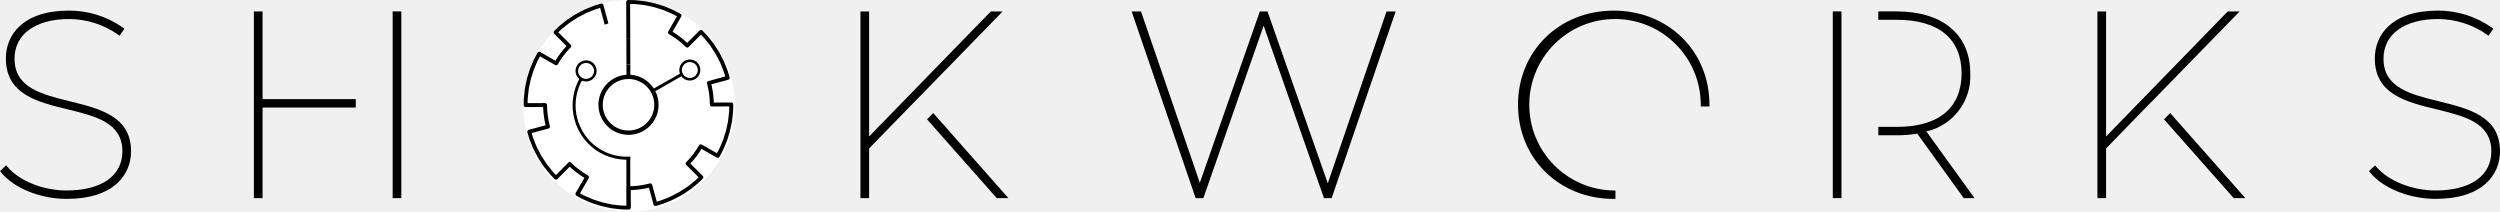
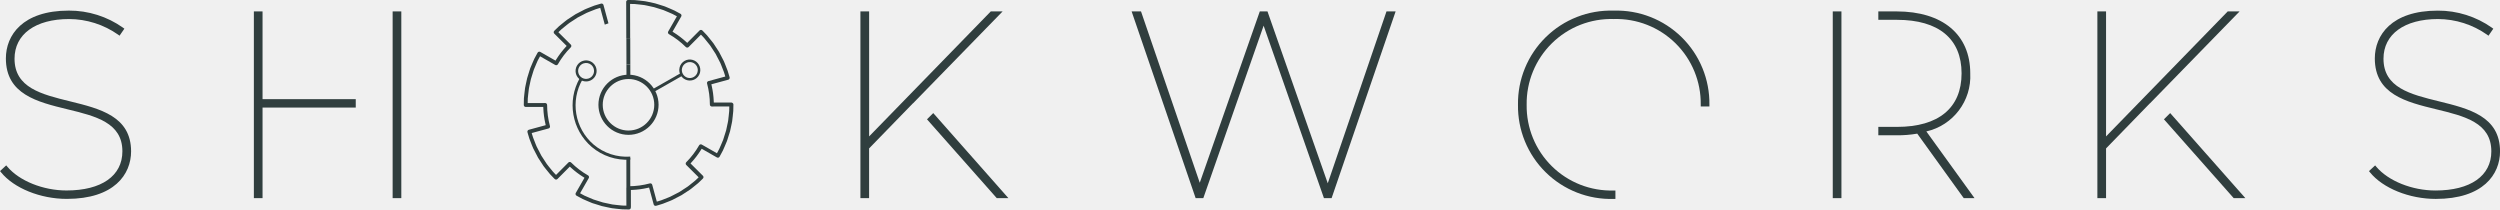
- <svg xmlns="http://www.w3.org/2000/svg" width="400" height="33.87" viewBox="0 0 400 33.87">
+ <svg xmlns="http://www.w3.org/2000/svg" width="331.23" height="27.764" viewBox="0 0 331.23 27.764">
  <defs>
-     <style>.a{fill:#fff;}</style>
+     <style>.a{fill:#303e3e;}</style>
  </defs>
-   <g transform="translate(-91.114 -78)">
-     <path d="M66.6,808.549c-4.561-1.121-8.869-2.179-8.869-6.821,0-3.913,3.346-6.344,8.732-6.344a13.721,13.721,0,0,1,7.839,2.5l.229.167.77-1.119-.208-.159a14.914,14.914,0,0,0-8.672-2.738c-7.43,0-10.077,3.951-10.077,7.648,0,5.747,5.011,6.965,9.857,8.144,4.518,1.1,8.785,2.137,8.785,6.727,0,3.921-3.343,6.261-8.942,6.261-3.74,0-7.544-1.527-9.467-3.8l-.186-.22-.986.915.162.2c2.06,2.542,6.287,4.25,10.519,4.25,7.585,0,10.288-3.93,10.288-7.607C76.373,810.951,71.4,809.73,66.6,808.549Z" transform="translate(35.71 -714.338)" />
-     <path d="M745.884,822l-9.646-27.5h-1.228l-9.6,27.42L716,794.5h-1.5l10.243,29.875h1.229l9.65-27.593,9.649,27.593h1.23L756.745,794.5h-1.462Z" transform="translate(-442.324 -714.67)" />
-     <path d="M1446.356,808.549c-4.561-1.121-8.868-2.179-8.868-6.821,0-3.913,3.345-6.344,8.731-6.344a13.722,13.722,0,0,1,7.839,2.5l.229.167.769-1.119-.208-.159a14.914,14.914,0,0,0-8.671-2.738c-7.431,0-10.078,3.951-10.078,7.648,0,5.747,5.011,6.965,9.857,8.144,4.518,1.1,8.785,2.137,8.785,6.727,0,3.921-3.343,6.261-8.941,6.261-3.74,0-7.544-1.527-9.467-3.8l-.186-.22-.987.914.162.2c2.06,2.542,6.287,4.25,10.52,4.25,7.585,0,10.287-3.93,10.287-7.607C1456.129,810.951,1451.16,809.73,1446.356,808.549Z" transform="translate(-965.015 -714.338)" />
-     <g transform="translate(131.735 79.826)">
-       <path d="M204.652,794.5h-1.388v29.875h1.388V809.876h14.913V808.53H204.652Z" transform="translate(-203.264 -794.496)" />
-       <rect width="1.388" height="29.875" transform="translate(22.203 0)" />
-     </g>
-     <g transform="translate(384.359 79.826)">
-       <g transform="translate(0 0)">
-         <path d="M1164.115,804.406c0-6.205-4.41-9.911-11.8-9.911h-2.913v1.346h3c6.657,0,10.323,3.042,10.323,8.564s-3.666,8.564-10.323,8.564h-3v1.346h2.913a18.528,18.528,0,0,0,3.315-.265l7.436,10.319h1.727L1157.09,813.7A9.048,9.048,0,0,0,1164.115,804.406Z" transform="translate(-1142.116 -794.496)" />
-         <rect width="1.388" height="29.875" transform="translate(0 0)" />
-       </g>
-     </g>
-     <g transform="translate(228.786 79.826)">
-       <path d="M577.413,794.5l-19.466,20v-20h-1.388v29.875h1.388v-7.955l7.006-7.207.009.01,14.35-14.723Z" transform="translate(-556.559 -794.496)" />
-       <path d="M595.327,854.708l11.078,12.518.082.093h1.865l-12.028-13.608Z" transform="translate(-584.677 -837.444)" />
-     </g>
-     <g transform="translate(426.7 79.826)">
-       <path d="M1297.848,794.5l-19.466,20v-20h-1.388v29.875h1.388v-7.955l7.006-7.207.009.01,14.35-14.723Z" transform="translate(-1276.994 -794.496)" />
-       <path d="M1315.762,854.708l11.078,12.518.082.093h1.865l-12.029-13.608Z" transform="translate(-1305.112 -837.444)" />
-     </g>
-     <path d="M954.845,794.038c-8.731,0-15.314,6.476-15.314,15.063s6.584,15.063,15.314,15.063h.275v-1.346h-.275A13.719,13.719,0,1,1,968.772,809.1v.275h1.388V809.1C970.16,800.514,963.576,794.038,954.845,794.038Z" transform="translate(-605.535 -714.338)" />
-     <circle class="a" cx="16.935" cy="16.935" r="16.935" transform="translate(174.822 78)" />
-     <g transform="translate(174.911 78)">
-       <path d="M435.331,833.126a.228.228,0,0,0-.009.053.242.242,0,0,0,.362.221l4.441-2.532-.239-.421-4.441,2.532A.242.242,0,0,0,435.331,833.126Z" transform="translate(-414.752 -818.744)" />
-       <path d="M391.8,823.106a1.685,1.685,0,0,0,.65,3.286,1.7,1.7,0,0,0,1.147-.591,1.685,1.685,0,0,0-1.8-2.7Zm1.779,1.5a1.275,1.275,0,0,1-.885,1.32,1.288,1.288,0,0,1-.279.055,1.274,1.274,0,1,1,1.164-1.375Z" transform="translate(-382.335 -813.362)" />
-       <path d="M451.1,823.74a1.7,1.7,0,0,0-.06.373,1.686,1.686,0,0,0,3.31.521,1.7,1.7,0,0,0-.16-1.281,1.686,1.686,0,0,0-2.3-.631h0A1.675,1.675,0,0,0,451.1,823.74Zm1.963-.781h0a1.273,1.273,0,0,1,.935,1.286,1.288,1.288,0,0,1-.044.28,1.273,1.273,0,1,1-.891-1.566Z" transform="translate(-426.151 -812.982)" />
-       <path d="M408.763,831.354a4.812,4.812,0,1,0,4.812,4.812A4.818,4.818,0,0,0,408.763,831.354Zm0,8.935a4.122,4.122,0,1,1,4.122-4.122A4.127,4.127,0,0,1,408.763,840.289Z" transform="translate(-391.999 -819.403)" />
-       <path d="M393.884,804.347a.311.311,0,0,0-.222-.094l-2.806.007-.012-.264a13.506,13.506,0,0,0-.322-2.4l-.058-.257,2.7-.734a.314.314,0,0,0,.19-.148.317.317,0,0,0,.027-.238l-.081-.285c-.062-.223-.139-.5-.238-.785l-.453-1.156c-.046-.118-.094-.24-.158-.375l-.75-1.45-.893-1.371c-.067-.1-.148-.195-.225-.289l-.805-.995c-.174-.2-.364-.391-.532-.559l-.025-.026-.2-.2a.31.31,0,0,0-.221-.094.314.314,0,0,0-.221.091l-1.977,1.988-.194-.178a13.647,13.647,0,0,0-1.927-1.469l-.223-.14,1.392-2.434a.31.31,0,0,0-.121-.428l-.976-.526c-.233-.11-.485-.216-.706-.31l-.8-.338c-.083-.029-.18-.061-.279-.093l-.02-.007-1.288-.4-1.167-.252c-.145-.03-.275-.058-.428-.084l-.9-.107c-.233-.026-.476-.054-.744-.074l-1.057-.022-.06.008a.263.263,0,0,0-.052.014.293.293,0,0,0-.053.024l-.022.012-.08.082a.3.3,0,0,0-.053.172l.018,5.791h.621l-.017-5.475.723.013c.255.02.5.048.716.072l.355.04.51.063c.151.026.287.055.425.085l1.1.237,1.254.392.263.086.8.335c.241.1.465.2.662.289l.682.367-1.389,2.426a.31.31,0,0,0,.116.425,12.936,12.936,0,0,1,2.7,2.062.323.323,0,0,0,.439,0l1.974-1.986.195.2c.108.111.212.22.3.326l.8.988c.07.085.14.172.193.245l.863,1.324.737,1.424c.051.108.09.209.133.32l.452,1.151c.048.137.093.281.143.455l.077.268-2.7.733a.31.31,0,0,0-.218.381,12.912,12.912,0,0,1,.452,3.374.309.309,0,0,0,.092.218.292.292,0,0,0,.208.091l2.808-.007-.015.729c-.021.3-.057.6-.089.856l-.083.717c-.019.115-.041.216-.062.316l-.26,1.214-.476,1.512-.328.78c-.1.234-.2.477-.3.686l-.367.682-2.427-1.389a.308.308,0,0,0-.235-.03.311.311,0,0,0-.189.146,12.912,12.912,0,0,1-2.061,2.707.315.315,0,0,0-.09.22.307.307,0,0,0,.09.217l1.985,1.973-.2.2c-.128.124-.234.224-.324.3l-.987.8c-.094.076-.176.142-.257.2l-1.314.858-1.433.741c-.1.051-.207.092-.306.131l-1.155.454c-.139.049-.278.092-.454.142l-.267.078-.733-2.7a.313.313,0,0,0-.148-.189.305.305,0,0,0-.234-.028,12.955,12.955,0,0,1-3.371.452.312.312,0,0,0-.219.091.306.306,0,0,0-.091.22l.007,2.8-.73-.016c-.285-.02-.561-.053-.8-.082l-.761-.088c-.1-.017-.174-.034-.266-.053l-1.271-.271-1.246-.39-.27-.087-.735-.311c-.25-.1-.509-.214-.726-.314l-.682-.37,1.388-2.427a.309.309,0,0,0-.115-.425,12.935,12.935,0,0,1-2.708-2.061.3.3,0,0,0-.221-.09.306.306,0,0,0-.218.091l-1.973,1.984-.194-.2c-.132-.136-.226-.236-.3-.325l-.676-.83c-.043-.057-.083-.107-.123-.157l-.018-.023c-.069-.085-.129-.161-.174-.225l-.862-1.321-.738-1.426c-.036-.075-.065-.146-.093-.216l-.038-.1c-.024-.061-.047-.119-.066-.163l-.388-1c-.059-.167-.106-.324-.144-.456l-.077-.269,2.7-.734a.308.308,0,0,0,.188-.145.312.312,0,0,0,.03-.238,12.887,12.887,0,0,1-.454-3.369.317.317,0,0,0-.093-.222.308.308,0,0,0-.217-.089l-2.8.007.014-.722c.019-.246.045-.467.076-.73l.1-.847c.021-.127.045-.241.068-.352l.253-1.178.367-1.174c.04-.128.079-.252.113-.348l.4-.96c.078-.182.15-.35.217-.493l.371-.683,2.428,1.39a.311.311,0,0,0,.424-.117,12.808,12.808,0,0,1,2.06-2.707.31.31,0,0,0,.09-.221.314.314,0,0,0-.092-.219l-1.984-1.972.2-.2c.13-.128.233-.224.324-.305l.832-.674c.058-.044.109-.084.164-.128l.022-.018c.086-.069.159-.128.224-.173l1.317-.86,1.424-.737c.091-.043.177-.078.261-.111l.036-.014c.08-.032.137-.054.179-.073l.992-.389c.157-.055.312-.1.457-.142l.268-.077.728,2.68.588-.207-.8-2.935a.31.31,0,0,0-.385-.218l-.317.089c-.243.067-.49.135-.755.227l-1.012.4c-.047.021-.1.043-.163.067-.112.044-.227.09-.353.15l-1.473.764-1.344.877c-.089.063-.179.135-.272.209l-.048.039c-.037.03-.077.061-.123.1l-.848.686c-.191.167-.378.355-.544.521l-.028.028-.208.206a.313.313,0,0,0-.094.222.308.308,0,0,0,.091.22l1.987,1.975-.179.195a13.536,13.536,0,0,0-1.468,1.929l-.14.223-2.433-1.393a.311.311,0,0,0-.428.122l-.529.976c-.1.2-.19.427-.285.649l-.363.862c-.045.126-.089.267-.134.411l-.367,1.175-.262,1.211c-.025.119-.049.239-.075.387l-.1.876c-.031.259-.058.492-.079.761l-.02,1.06a.311.311,0,0,0,.312.317l2.8-.007.012.263a13.57,13.57,0,0,0,.324,2.4l.058.257-2.7.735a.31.31,0,0,0-.217.387l.086.3c.06.214.133.481.233.765l.4,1.016c.019.044.042.1.073.181.047.118.086.217.142.334l.766,1.476.877,1.343c.062.088.134.179.206.269l.035.044c.038.048.068.085.1.13l.689.846c.173.2.367.393.538.565l.211.214a.321.321,0,0,0,.224.1.324.324,0,0,0,.221-.093l1.973-1.985.194.177a13.612,13.612,0,0,0,1.93,1.469l.223.14-1.393,2.434a.312.312,0,0,0,.121.427l.978.53c.249.116.526.232.771.335l.74.312c.085.031.185.062.286.094l.017.006,1.285.4,1.243.267c.126.026.226.047.357.07l.786.092c.253.03.54.063.845.085l1.064.023a.3.3,0,0,0,.224-.088.314.314,0,0,0,.094-.224l-.008-2.8.263-.011a13.527,13.527,0,0,0,2.4-.322l.257-.058.734,2.7a.3.3,0,0,0,.147.19.308.308,0,0,0,.237.029l.293-.083c.253-.071.507-.142.779-.237l1.141-.448c.134-.052.256-.1.383-.163l1.478-.767,1.336-.871c.106-.072.213-.158.316-.241l.984-.8c.19-.167.383-.358.552-.526l.227-.223a.316.316,0,0,0,.1-.223.308.308,0,0,0-.091-.221l-1.987-1.975.177-.194a13.6,13.6,0,0,0,1.468-1.93l.14-.223,2.435,1.393a.312.312,0,0,0,.239.029.309.309,0,0,0,.188-.151h0l.526-.975c.1-.221.209-.466.309-.7l.344-.818c.026-.078.057-.173.1-.293l.4-1.288.264-1.228c.024-.112.048-.225.072-.37l.087-.747c.03-.249.067-.557.091-.886l.022-1.063A.308.308,0,0,0,393.884,804.347Z" transform="translate(-360.444 -787.849)" />
-       <rect width="0.621" height="1.992" transform="matrix(1, -0.003, 0.003, 1, 16.434, 10.307)" />
-       <path d="M420.234,814.27h.621l-.013-4.2h-.621Z" transform="translate(-403.8 -803.965)" />
-       <path d="M420.234,887.772h.621l-.013-7.821h-.621Z" transform="translate(-403.8 -854.65)" />
-       <path d="M398.128,845.921A8.191,8.191,0,0,1,392.27,844a8.276,8.276,0,0,1-1.77-10.45l-.454-.182a8.784,8.784,0,0,0,1.912,11,8.634,8.634,0,0,0,6.166,2.034Z" transform="translate(-381.08 -820.865)" />
-     </g>
+   <path class="a" d="M155.42-320.567c-3.777-.928-7.344-1.8-7.344-5.648,0-3.24,2.771-5.253,7.231-5.253A11.362,11.362,0,0,1,161.8-329.4l.189.138.638-.927-.172-.131a12.35,12.35,0,0,0-7.181-2.267c-6.153,0-8.345,3.272-8.345,6.333,0,4.758,4.15,5.768,8.163,6.744,3.741.91,7.274,1.769,7.274,5.571,0,3.246-2.768,5.184-7.4,5.184-3.1,0-6.247-1.264-7.839-3.145l-.154-.182-.817.758.134.166c1.706,2.1,5.206,3.519,8.71,3.519,6.281,0,8.519-3.254,8.519-6.3C163.514-318.578,159.4-319.589,155.42-320.567Z" transform="translate(-146.15 333.991)" />
+   <path class="a" d="M831.234-309.352l-7.988-22.774h-1.017l-7.954,22.705-7.784-22.705h-1.245l8.482,24.739h1.018l7.99-22.849,7.99,22.849h1.018l8.482-24.739h-1.21Z" transform="translate(-655.316 333.637)" />
+   <path class="a" d="M1535.177-320.567c-3.776-.928-7.344-1.8-7.344-5.648,0-3.24,2.77-5.253,7.231-5.253a11.363,11.363,0,0,1,6.491,2.072l.189.138.637-.927-.172-.131a12.35,12.35,0,0,0-7.18-2.267c-6.153,0-8.345,3.272-8.345,6.333,0,4.758,4.15,5.768,8.163,6.744,3.741.91,7.274,1.769,7.274,5.571,0,3.246-2.768,5.184-7.4,5.184-3.1,0-6.247-1.264-7.839-3.145l-.154-.182-.817.757.134.166c1.706,2.1,5.206,3.519,8.711,3.519,6.281,0,8.519-3.254,8.519-6.3C1543.27-318.578,1539.156-319.589,1535.177-320.567Z" transform="translate(-1212.04 333.991)" />
+   <g transform="translate(33.635 1.512)">
+     <path class="a" d="M295.16-332.125h-1.15v24.739h1.15v-12h12.349V-320.5H295.16Z" transform="translate(-294.01 332.125)" />
+     <rect class="a" width="1.15" height="24.739" transform="translate(18.386 0)" />
+   </g>
+   <g transform="translate(242.826 1.512)">
+     <path class="a" d="M1252.332-323.918c0-5.139-3.651-8.207-9.768-8.207h-2.412v1.115h2.482c5.513,0,8.548,2.519,8.548,7.092s-3.036,7.092-8.548,7.092h-2.482v1.114h2.412a15.317,15.317,0,0,0,2.745-.219l6.158,8.545h1.43l-6.382-8.836A7.492,7.492,0,0,0,1252.332-323.918Z" transform="translate(-1234.115 332.125)" />
+     <rect class="a" width="1.15" height="24.739" transform="translate(0 0)" />
+   </g>
+   <path class="a" d="M664.573-332.125l-16.119,16.561v-16.561H647.3v24.739h1.15v-6.587l5.8-5.968.008.008,11.883-12.191Z" transform="translate(-533.302 333.637)" />
+   <path class="a" d="M686.073-272.084l9.173,10.366.068.077h1.544L686.9-272.91Z" transform="translate(-563.252 287.892)" />
+   <g transform="translate(277.887 1.512)">
+     <path class="a" d="M1385.008-332.125l-16.119,16.561v-16.561h-1.15v24.739h1.15v-6.587l5.8-5.968.007.008,11.883-12.191Z" transform="translate(-1367.74 332.125)" />
+     <path class="a" d="M1406.508-272.084l9.173,10.366.068.077h1.545l-9.96-11.268Z" transform="translate(-1397.689 286.38)" />
+   </g>
+   <path class="a" d="M1042.958-332.583a12.3,12.3,0,0,0-12.681,12.473,12.3,12.3,0,0,0,12.681,12.474h.228v-1.115h-.228a11.2,11.2,0,0,1-11.532-11.359,11.2,11.2,0,0,1,11.532-11.359,11.2,11.2,0,0,1,11.532,11.359v.228h1.149v-.228A12.3,12.3,0,0,0,1042.958-332.583Z" transform="translate(-829.156 333.991)" />
+   <g transform="translate(69.39 0)">
+     <path class="a" d="M526.076-293.956a.2.2,0,0,0-.007.043.2.2,0,0,0,.026.107.2.2,0,0,0,.121.094.2.2,0,0,0,.152-.019l3.678-2.1-.2-.349-3.677,2.1A.2.2,0,0,0,526.076-293.956Z" transform="translate(-509.035 305.865)" />
+     <path class="a" d="M482.346-303.529a1.391,1.391,0,0,0-.644.429,1.385,1.385,0,0,0-.325,1.018,1.383,1.383,0,0,0,.49.95,1.386,1.386,0,0,0,1.018.325,1.406,1.406,0,0,0,.95-.49,1.386,1.386,0,0,0,.325-1.018,1.385,1.385,0,0,0-.49-.95A1.391,1.391,0,0,0,482.346-303.529Zm1.473,1.242a1.048,1.048,0,0,1-.246.769,1.052,1.052,0,0,1-.486.325,1.066,1.066,0,0,1-.231.045,1.049,1.049,0,0,1-.769-.245,1.052,1.052,0,0,1-.37-.718,1.052,1.052,0,0,1,.246-.769,1.054,1.054,0,0,1,.488-.324,1.051,1.051,0,0,1,1,.2A1.05,1.05,0,0,1,483.819-302.287Z" transform="translate(-474.506 311.597)" />
+     <path class="a" d="M541.834-303.094a1.4,1.4,0,0,0-.049.309,1.386,1.386,0,0,0,.182.752,1.4,1.4,0,0,0,1.9.523,1.388,1.388,0,0,0,.656-.843,1.409,1.409,0,0,0-.133-1.061,1.387,1.387,0,0,0-.843-.656,1.384,1.384,0,0,0-1.06.133h0A1.387,1.387,0,0,0,541.834-303.094Zm1.626-.647h0a1.053,1.053,0,0,1,.637.5,1.056,1.056,0,0,1,.137.57,1.065,1.065,0,0,1-.037.232,1.048,1.048,0,0,1-.5.638,1.049,1.049,0,0,1-.8.1,1.049,1.049,0,0,1-.637-.5,1.044,1.044,0,0,1-.1-.8,1.048,1.048,0,0,1,.5-.637A1.048,1.048,0,0,1,543.46-303.741Z" transform="translate(-521.175 312.003)" />
+     <path class="a" d="M498.682-295.267a3.989,3.989,0,0,0-3.985,3.985,3.989,3.989,0,0,0,3.985,3.985,3.99,3.99,0,0,0,3.985-3.985A3.989,3.989,0,0,0,498.682-295.267Zm0,7.4a3.417,3.417,0,0,1-3.414-3.414,3.418,3.418,0,0,1,3.414-3.414,3.417,3.417,0,0,1,3.414,3.414A3.417,3.417,0,0,1,498.682-287.869Z" transform="translate(-484.8 305.164)" />
+     <path class="a" d="M478.881-325.111a.258.258,0,0,0-.184-.077l-2.324.005-.01-.218a11.2,11.2,0,0,0-.266-1.99l-.048-.212,2.237-.608a.259.259,0,0,0,.157-.122.263.263,0,0,0,.023-.2l-.067-.236c-.051-.185-.115-.414-.2-.65l-.375-.957c-.038-.1-.078-.2-.131-.311l-.622-1.2-.74-1.136c-.056-.079-.123-.161-.186-.239l-.667-.824c-.144-.165-.3-.323-.44-.463l-.021-.021-.163-.166a.256.256,0,0,0-.183-.077.259.259,0,0,0-.183.076l-1.637,1.646-.161-.148a11.292,11.292,0,0,0-1.6-1.217l-.185-.116,1.153-2.016a.26.26,0,0,0,.025-.2.257.257,0,0,0-.125-.156l-.808-.436c-.193-.091-.4-.179-.585-.256l-.666-.28c-.069-.025-.149-.051-.231-.077l-.016-.005-1.066-.332-.966-.209c-.12-.025-.228-.048-.355-.07l-.744-.088c-.193-.022-.394-.045-.616-.061l-.876-.018-.05.007a.217.217,0,0,0-.043.011.228.228,0,0,0-.044.02l-.018.01-.066.068a.251.251,0,0,0-.044.143l.015,4.8h.514l-.014-4.534.6.011c.211.017.414.04.593.06l.294.033.423.052c.125.022.237.046.352.071l.915.2,1.038.324.218.071.659.278c.2.084.386.162.548.239l.565.3-1.15,2.01a.256.256,0,0,0-.025.2.257.257,0,0,0,.121.156,10.7,10.7,0,0,1,2.24,1.708.268.268,0,0,0,.364,0l1.635-1.645.161.166c.089.092.176.182.252.27l.662.818c.058.071.116.142.159.2l.715,1.1.61,1.179c.042.089.075.173.11.265l.375.953c.04.113.077.232.118.377l.064.222-2.235.607a.256.256,0,0,0-.156.12.255.255,0,0,0-.025.195,10.7,10.7,0,0,1,.374,2.794.256.256,0,0,0,.076.181.242.242,0,0,0,.173.075l2.325-.006-.013.6c-.018.248-.047.493-.073.709l-.069.594c-.016.1-.034.179-.051.262l-.215,1.005-.395,1.252-.272.646c-.082.194-.167.394-.249.568l-.3.565-2.01-1.15a.254.254,0,0,0-.194-.025.258.258,0,0,0-.157.121,10.694,10.694,0,0,1-1.707,2.242.261.261,0,0,0-.074.182.254.254,0,0,0,.075.18l1.643,1.634-.164.162c-.106.1-.194.185-.268.251l-.818.661c-.078.063-.145.117-.213.163l-1.088.71-1.186.613c-.086.043-.171.076-.254.108l-.957.376c-.115.04-.23.076-.376.118l-.221.064-.607-2.236a.261.261,0,0,0-.122-.157.255.255,0,0,0-.194-.023,10.722,10.722,0,0,1-2.792.374.259.259,0,0,0-.182.075.254.254,0,0,0-.075.182l.006,2.316-.6-.013c-.236-.017-.464-.044-.666-.068l-.631-.073c-.079-.014-.144-.028-.22-.044l-1.052-.224-1.032-.324-.224-.072-.609-.257c-.207-.087-.422-.177-.6-.26l-.565-.307,1.15-2.01a.255.255,0,0,0,.026-.2.256.256,0,0,0-.121-.156,10.713,10.713,0,0,1-2.242-1.707.246.246,0,0,0-.183-.075.253.253,0,0,0-.181.076l-1.634,1.643-.161-.166c-.11-.112-.187-.2-.251-.269l-.56-.687c-.036-.047-.069-.089-.1-.13l-.015-.019c-.057-.071-.107-.134-.144-.186l-.714-1.094-.611-1.181c-.03-.062-.054-.121-.077-.179l-.032-.079c-.02-.05-.039-.1-.055-.135l-.321-.825c-.049-.138-.088-.268-.119-.377l-.064-.222,2.237-.608a.255.255,0,0,0,.156-.12.258.258,0,0,0,.025-.2,10.677,10.677,0,0,1-.376-2.79.263.263,0,0,0-.076-.184.254.254,0,0,0-.18-.074l-2.318.006.011-.6c.016-.2.037-.386.063-.6l.083-.7c.018-.1.037-.2.056-.292l.21-.975.3-.972c.033-.106.065-.209.093-.288l.335-.8c.065-.151.124-.29.179-.409l.307-.565,2.011,1.151a.257.257,0,0,0,.2.024.26.26,0,0,0,.156-.121,10.6,10.6,0,0,1,1.706-2.241.257.257,0,0,0,.075-.183.26.26,0,0,0-.076-.181l-1.643-1.633.164-.162c.107-.106.193-.186.269-.253l.689-.558c.048-.036.09-.069.136-.106l.019-.015c.071-.057.132-.106.185-.143l1.091-.712,1.179-.61c.076-.036.146-.064.216-.092l.03-.012.148-.061.822-.323c.13-.046.258-.084.378-.118l.222-.063.6,2.219.487-.172-.66-2.431a.256.256,0,0,0-.122-.157.254.254,0,0,0-.2-.023l-.263.073c-.2.055-.406.111-.625.188l-.838.329c-.039.017-.086.035-.135.055-.093.037-.188.075-.293.124l-1.22.633-1.113.726c-.074.052-.149.111-.225.173l-.04.032c-.031.025-.063.051-.1.08l-.7.568c-.158.138-.313.294-.45.431l-.023.023-.172.17a.259.259,0,0,0-.078.184.256.256,0,0,0,.075.182l1.646,1.635-.148.161a11.23,11.23,0,0,0-1.216,1.6l-.116.185-2.015-1.153a.259.259,0,0,0-.2-.024.259.259,0,0,0-.156.125l-.438.808c-.078.169-.157.354-.236.538l-.3.714c-.037.1-.074.221-.111.34l-.3.974-.217,1c-.021.1-.041.2-.062.321l-.086.725c-.025.215-.048.408-.065.63l-.017.878a.263.263,0,0,0,.074.186.26.26,0,0,0,.184.076l2.323-.006.01.218a11.246,11.246,0,0,0,.268,1.989l.048.213-2.239.609a.26.26,0,0,0-.158.123.26.26,0,0,0-.022.2l.071.252c.049.178.11.4.193.634l.327.841c.016.037.035.084.061.15.038.1.072.18.117.276l.634,1.222.726,1.113c.051.073.111.148.171.222l.029.036c.032.04.056.071.085.108l.57.7c.143.164.3.326.446.468l.175.177a.265.265,0,0,0,.186.079.268.268,0,0,0,.183-.077l1.634-1.644.161.147a11.264,11.264,0,0,0,1.6,1.216l.185.116-1.154,2.016a.258.258,0,0,0-.024.2.257.257,0,0,0,.124.157l.81.438c.207.1.436.192.638.278l.613.258c.071.025.153.052.236.078l.014,0,1.064.332,1.029.221c.1.022.187.039.3.058l.651.076c.209.025.447.052.7.07l.881.019a.25.25,0,0,0,.185-.073.26.26,0,0,0,.078-.185l-.006-2.323.218-.01a11.237,11.237,0,0,0,1.99-.266l.213-.048.608,2.236a.249.249,0,0,0,.121.157.256.256,0,0,0,.2.024l.242-.068c.209-.058.419-.117.645-.2l.944-.371c.111-.043.212-.083.317-.135l1.224-.635,1.107-.722c.088-.059.176-.13.262-.2l.815-.659c.158-.139.317-.3.457-.435l.188-.185a.261.261,0,0,0,.079-.184.255.255,0,0,0-.075-.183l-1.645-1.635.147-.161a11.266,11.266,0,0,0,1.216-1.6l.116-.185,2.016,1.154a.258.258,0,0,0,.2.024.256.256,0,0,0,.155-.125h0l.435-.807c.087-.183.173-.386.256-.581l.285-.677c.022-.064.047-.143.079-.242l.335-1.067.218-1.017c.02-.093.04-.187.06-.307l.072-.619c.025-.206.056-.462.075-.734l.019-.881A.256.256,0,0,0,478.881-325.111Z" transform="translate(-451.19 338.772)" />
+     <rect class="a" width="0.514" height="1.649" transform="matrix(1, -0.003, 0.003, 1, 13.608, 8.535)" />
+     <path class="a" d="M510.978-313.073h.514l-.011-3.479h-.514Z" transform="translate(-497.369 321.607)" />
+     <path class="a" d="M510.978-240.193h.514l-.011-6.476h-.514Z" transform="translate(-497.369 267.621)" />
+     <path class="a" d="M487.287-282.859a6.782,6.782,0,0,1-4.851-1.588,6.853,6.853,0,0,1-1.466-8.653l-.376-.152a7.274,7.274,0,0,0,1.583,9.111,7.15,7.15,0,0,0,5.106,1.684Z" transform="translate(-473.17 303.607)" />
  </g>
</svg>
